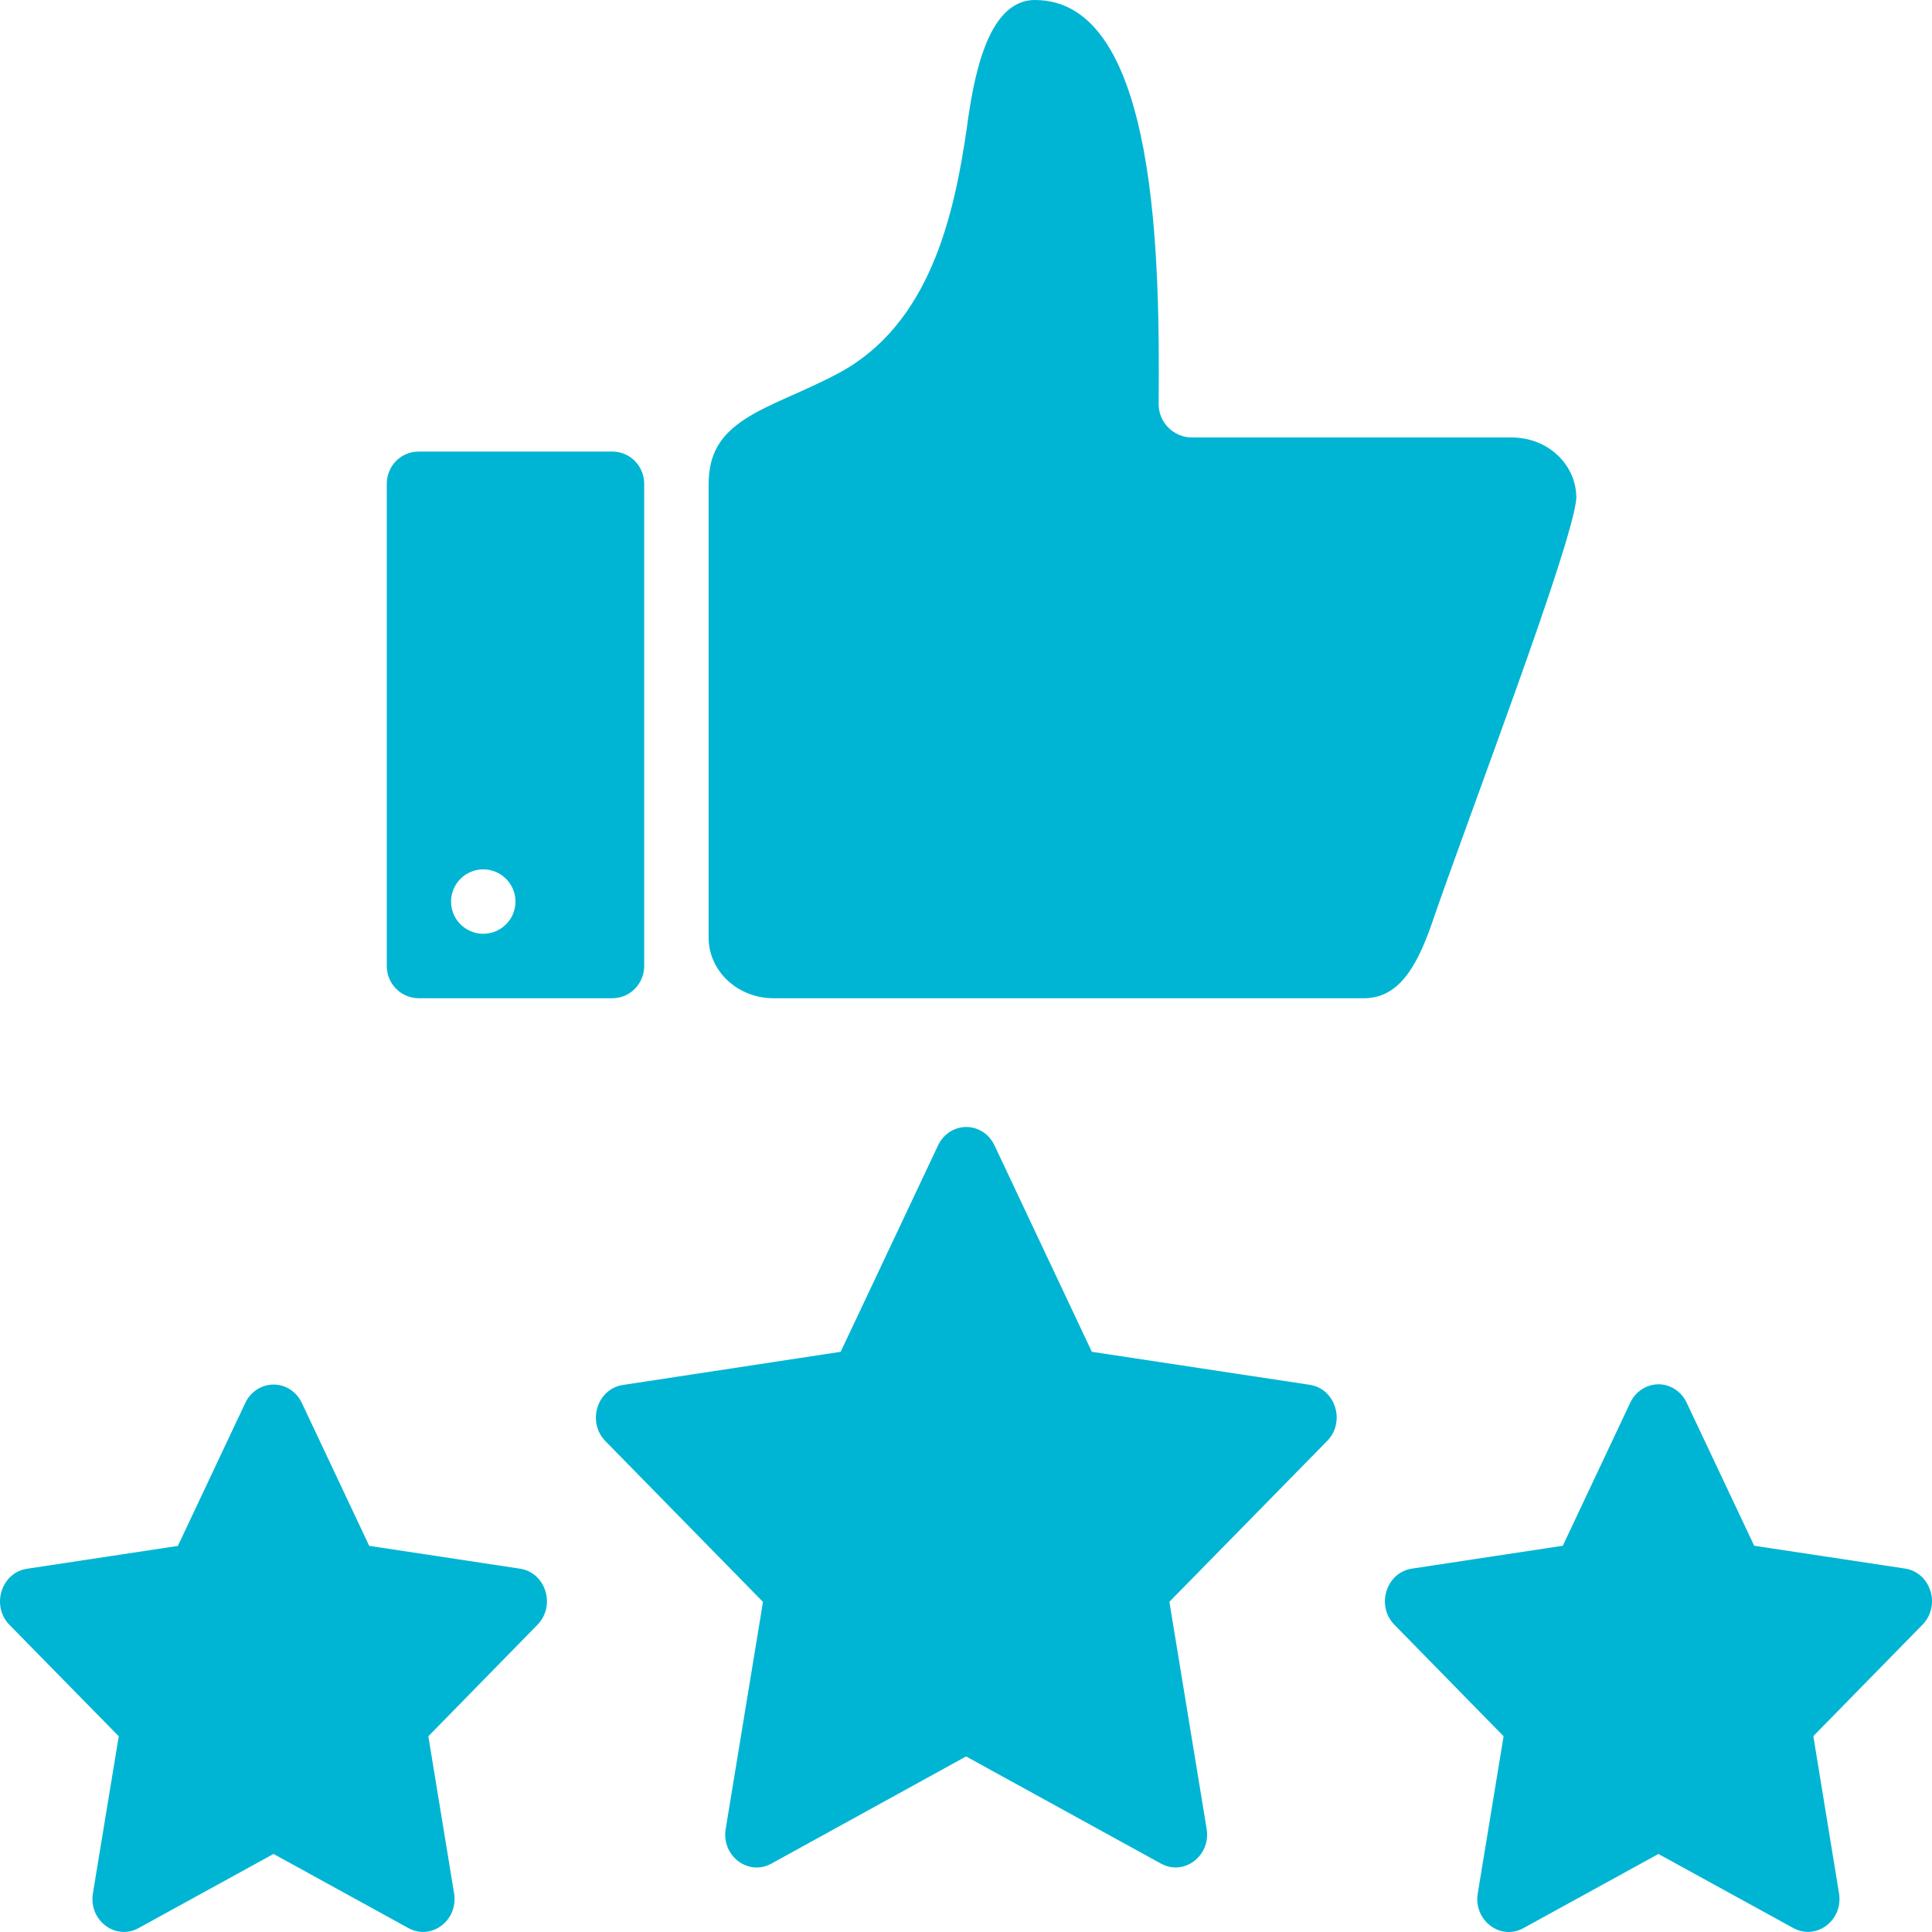
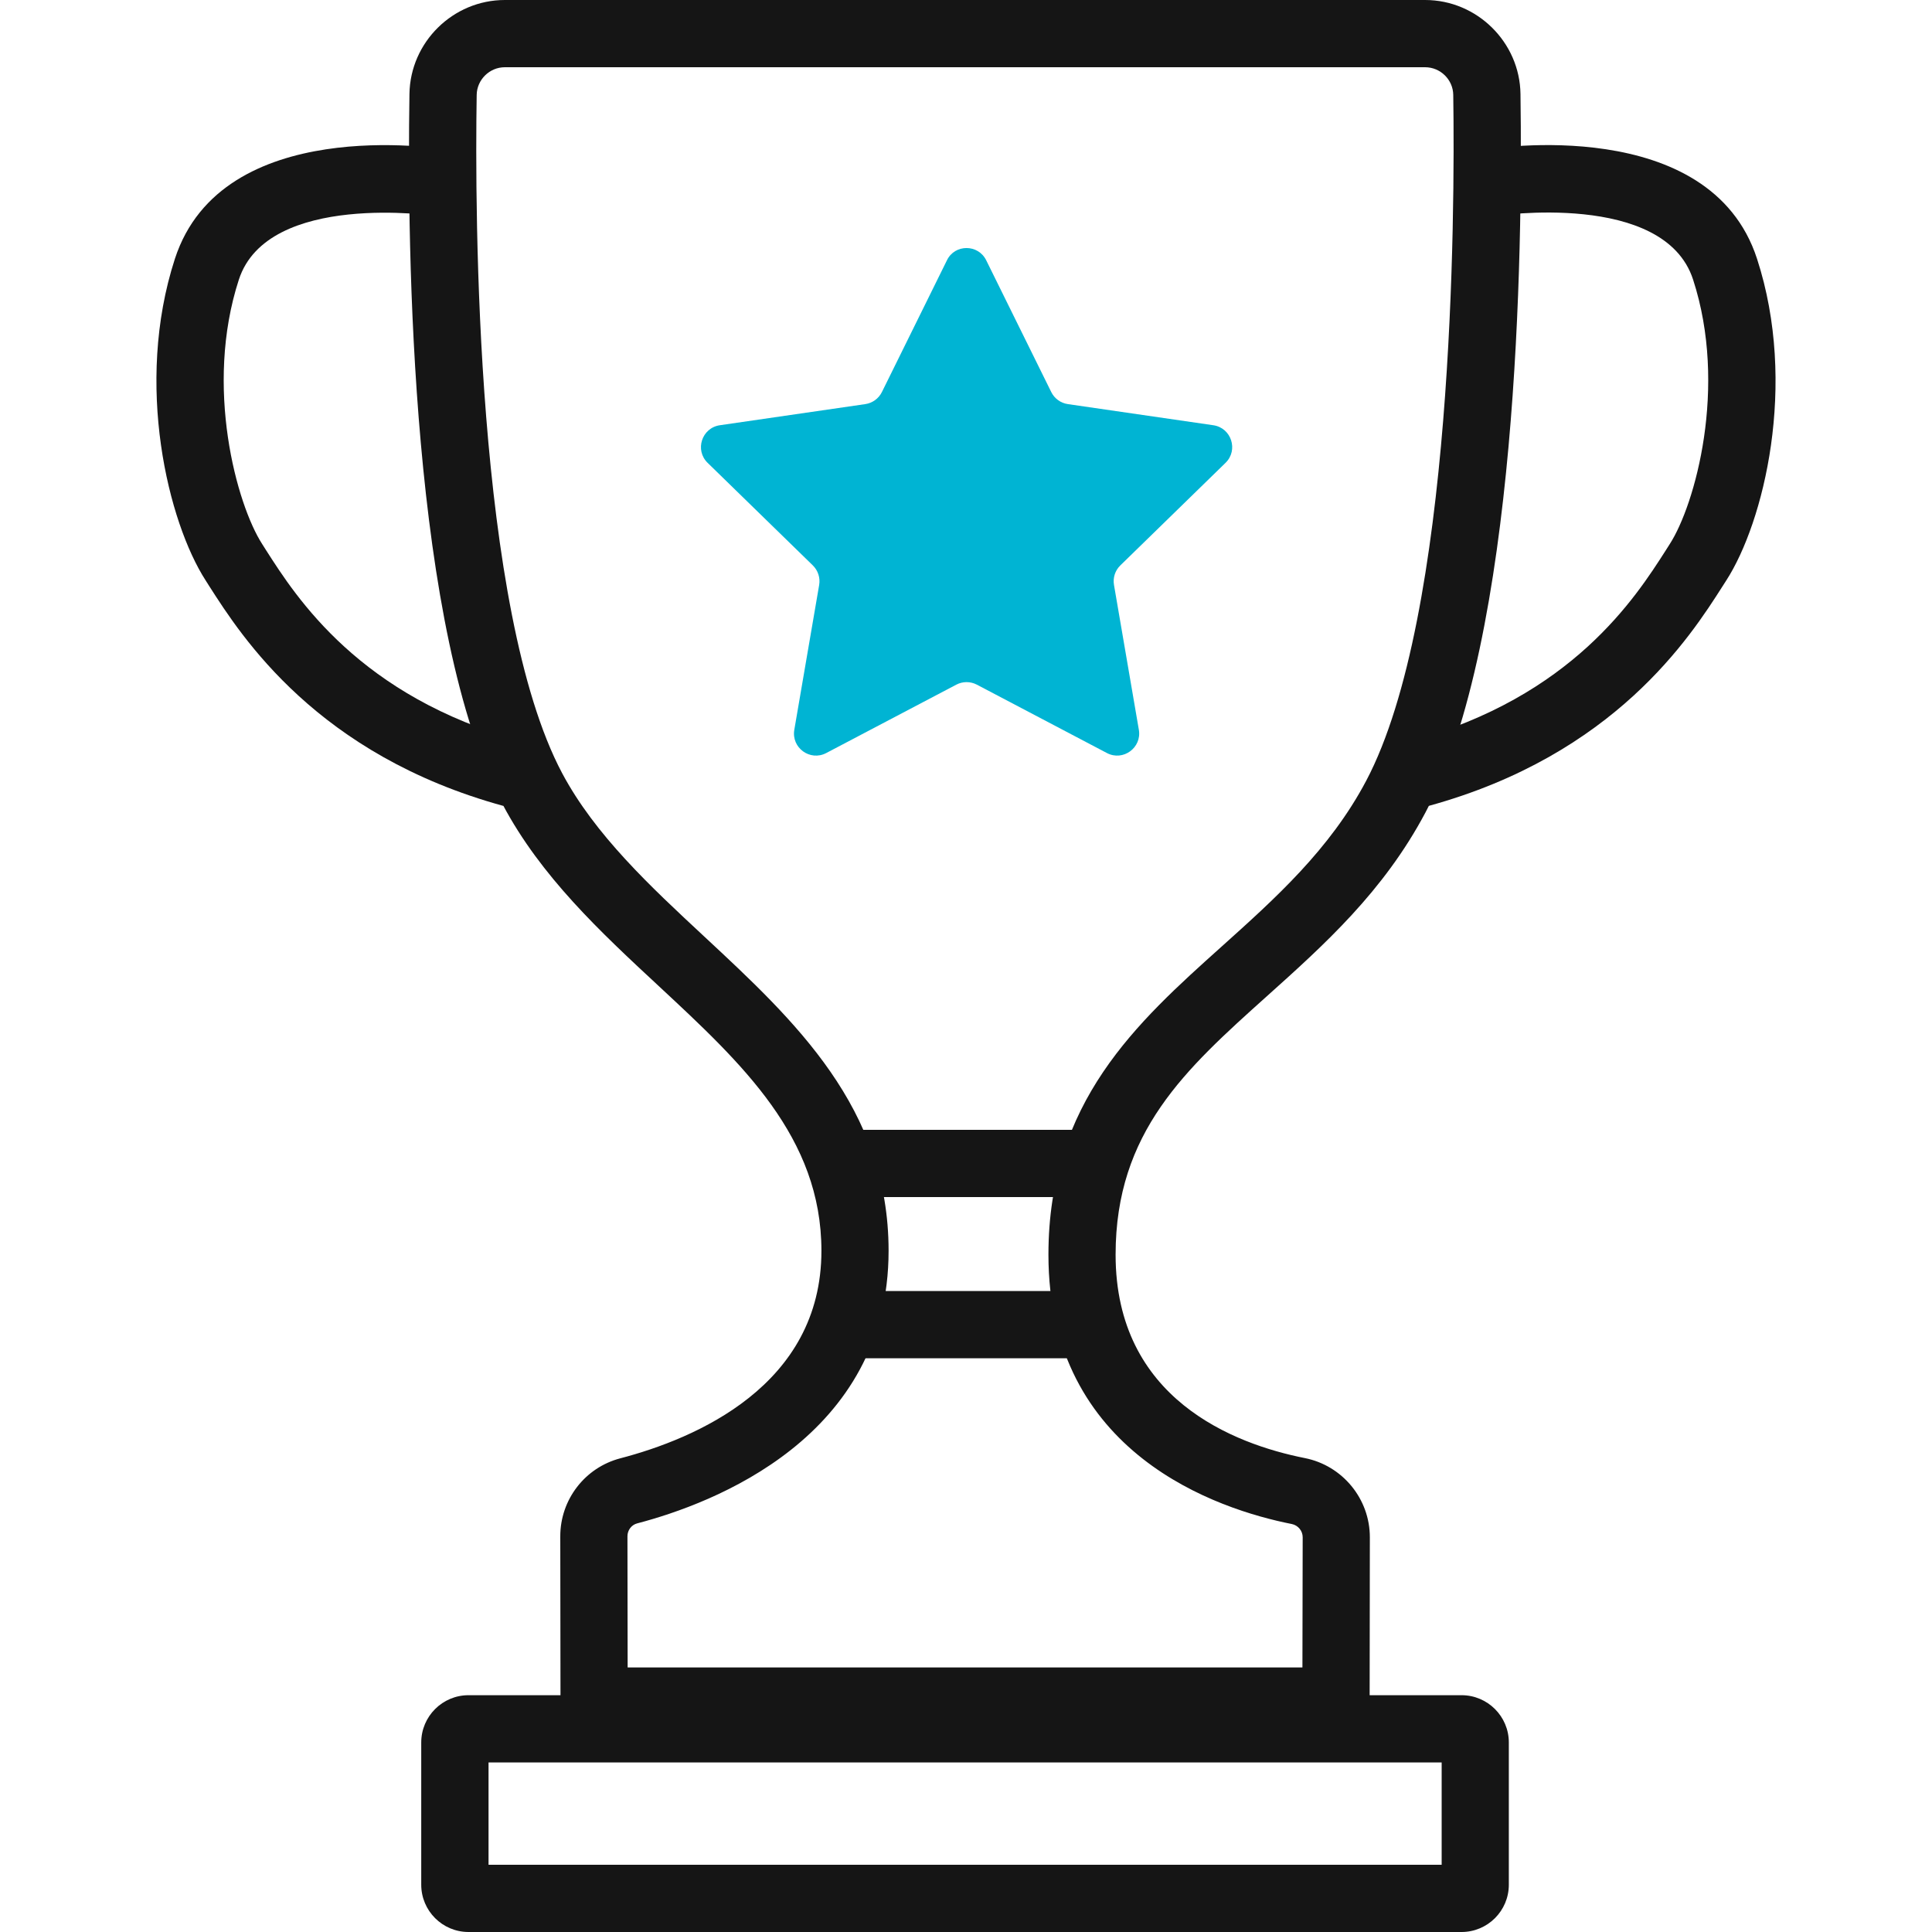
- <svg xmlns="http://www.w3.org/2000/svg" width="62" height="62" viewBox="0 0 62 62" fill="none">
-   <path d="M33.212 0C31.643 0 31.226 2.628 31.018 4.164C30.611 6.944 29.831 10.405 26.924 11.968C25.782 12.581 24.666 12.949 23.902 13.453C23.138 13.957 22.74 14.534 22.74 15.558V30.089C22.74 31.16 23.669 32.035 24.826 32.035H43.772C44.867 32.035 45.446 31.052 45.915 29.734C47.179 26.053 50.466 17.491 50.587 15.984C50.587 14.913 49.683 14.039 48.508 14.039H38.258C37.663 14.041 37.18 13.558 37.182 12.963C37.217 8.505 37.188 0 33.212 0ZM13.442 14.491C12.851 14.491 12.412 14.964 12.412 15.53V30.995C12.412 31.586 12.884 32.035 13.442 32.035H19.644C20.234 32.035 20.673 31.557 20.673 30.995V15.53C20.673 14.968 20.234 14.491 19.644 14.491H13.442ZM15.508 27.899C16.079 27.899 16.542 28.362 16.542 28.933C16.542 29.503 16.079 29.966 15.508 29.966C14.938 29.966 14.475 29.503 14.475 28.933C14.475 28.362 14.938 27.899 15.508 27.899ZM31.018 36.166C30.631 36.163 30.276 36.392 30.104 36.755L26.978 43.381L19.989 44.445C19.161 44.571 18.83 45.635 19.428 46.247L24.485 51.407L23.289 58.689C23.144 59.553 24.009 60.214 24.752 59.807L31.002 56.366L37.257 59.805C37.999 60.213 38.866 59.552 38.722 58.687L37.527 51.403L42.589 46.243C43.191 45.63 42.857 44.561 42.026 44.439L35.039 43.381L31.913 36.753C31.744 36.397 31.398 36.17 31.018 36.166ZM53.236 44.424C52.846 44.42 52.489 44.648 52.317 45.013L50.152 49.605L45.308 50.339C44.481 50.467 44.151 51.53 44.749 52.141L48.252 55.718L47.423 60.761C47.28 61.626 48.148 62.285 48.89 61.875L53.221 59.496L57.553 61.875C58.293 62.279 59.157 61.621 59.016 60.759L58.192 55.714L61.696 52.137C62.292 51.526 61.962 50.465 61.137 50.337L56.295 49.605L54.127 45.015C53.96 44.658 53.615 44.429 53.236 44.424ZM8.792 44.432C8.403 44.428 8.046 44.655 7.873 45.019L5.708 49.61L0.866 50.343C0.036 50.469 -0.294 51.539 0.309 52.149L3.811 55.719L2.981 60.763C2.842 61.625 3.706 62.281 4.446 61.875L8.778 59.495L13.107 61.875C13.848 62.282 14.714 61.622 14.572 60.759L13.746 55.719L17.248 52.141C17.844 51.53 17.516 50.47 16.691 50.341L11.849 49.608L9.686 45.021C9.518 44.664 9.172 44.436 8.792 44.432Z" fill="#00B5D3" />
+ <svg xmlns="http://www.w3.org/2000/svg" version="1.1" id="Слой_1" x="0px" y="0px" viewBox="0 0 30 30" style="enable-background:new 0 0 30 30;" xml:space="preserve">
+   <style type="text/css">
+ 	.st0{fill:#151515;}
+ 	.st1{fill:#00B4D3;}
+ </style>
+   <g>
+     <g>
+       <path class="st0" d="M22.695,30H7.275c-0.405,0-0.734-0.329-0.734-0.734v-2.209c0-0.405,0.329-0.734,0.734-0.734h15.42    c0.405,0,0.734,0.329,0.734,0.734v2.209C23.429,29.671,23.1,30,22.695,30z M7.586,28.956h14.8v-1.589h-14.8V28.956z" />
+     </g>
+     <g>
+       <path class="st0" d="M21.267,26.936H8.704l-0.004-3.079c-0.001-0.57,0.382-1.068,0.931-1.212c1.167-0.305,3.124-1.13,3.124-3.222    c0-1.764-1.229-2.906-2.531-4.116c-0.897-0.833-1.824-1.695-2.417-2.812C6.384,9.818,6.32,3.884,6.358,1.457    C6.371,0.653,7.035,0,7.839,0h14.29c0.805,0,1.47,0.655,1.481,1.459c0.035,2.452-0.04,8.448-1.475,11.156    c-0.652,1.23-1.573,2.056-2.465,2.856c-1.259,1.13-2.347,2.105-2.347,4.012c0,2.24,1.841,2.94,2.938,3.158    c0.586,0.116,1.011,0.634,1.01,1.231L21.267,26.936z M9.746,25.892h10.478l0.004-2.022c0-0.099-0.071-0.185-0.169-0.205    c-1.136-0.225-3.779-1.084-3.779-4.182c0-2.372,1.37-3.601,2.694-4.789c0.823-0.739,1.675-1.502,2.239-2.568    c1.359-2.565,1.38-8.802,1.353-10.652c-0.003-0.237-0.199-0.43-0.437-0.43H7.839c-0.237,0-0.433,0.193-0.437,0.429    c-0.029,1.83-0.019,8,1.326,10.531c0.511,0.961,1.373,1.762,2.206,2.537c1.408,1.309,2.864,2.662,2.864,4.881    c0,2.898-2.73,3.926-3.904,4.233c-0.089,0.023-0.151,0.106-0.151,0.2L9.746,25.892z" />
+     </g>
+     <g>
+       <rect x="13.148" y="17.544" class="st0" width="3.609" height="1.044" />
+     </g>
+     <g>
+       <rect x="13.148" y="20.047" class="st0" width="3.609" height="1.044" />
+     </g>
+     <path class="st1" d="M15.314,4.042l1.01,2.046c0.05,0.101,0.146,0.171,0.258,0.187l2.258,0.328c0.281,0.041,0.393,0.386,0.19,0.584   L17.396,8.78c-0.081,0.079-0.117,0.192-0.098,0.303l0.386,2.249c0.048,0.279-0.245,0.493-0.496,0.361l-2.02-1.062   c-0.1-0.052-0.219-0.052-0.318,0l-2.02,1.062c-0.251,0.132-0.544-0.081-0.496-0.361l0.386-2.249   c0.019-0.111-0.018-0.224-0.098-0.303l-1.634-1.593c-0.203-0.198-0.091-0.543,0.19-0.584l2.258-0.328   c0.111-0.016,0.208-0.086,0.258-0.187l1.01-2.046C14.826,3.788,15.189,3.788,15.314,4.042z" />
+     <g>
+       <path class="st0" d="M22.181,12.515l-0.276-1.007c2.507-0.687,3.491-2.227,3.964-2.967l0.059-0.093    c0.393-0.61,0.904-2.441,0.362-4.107c-0.45-1.384-3.057-0.99-3.083-0.986l-0.172-1.03c0.144-0.024,3.516-0.559,4.248,1.693    c0.635,1.952,0.103,4.096-0.478,4.996l-0.057,0.089C26.248,9.887,25.076,11.721,22.181,12.515z" />
+     </g>
+     <g>
+       <path class="st0" d="M7.819,12.515c-2.894-0.794-4.067-2.628-4.568-3.411L3.194,9.014c-0.58-0.9-1.112-3.044-0.478-4.996    c0.732-2.251,4.105-1.716,4.248-1.693l-0.172,1.03l0.086-0.515L6.793,3.356C6.767,3.352,4.157,2.965,3.709,4.342    C3.167,6.008,3.678,7.838,4.071,8.448l0.059,0.093c0.473,0.74,1.457,2.279,3.964,2.967L7.819,12.515z" />
+     </g>
+   </g>
</svg>
